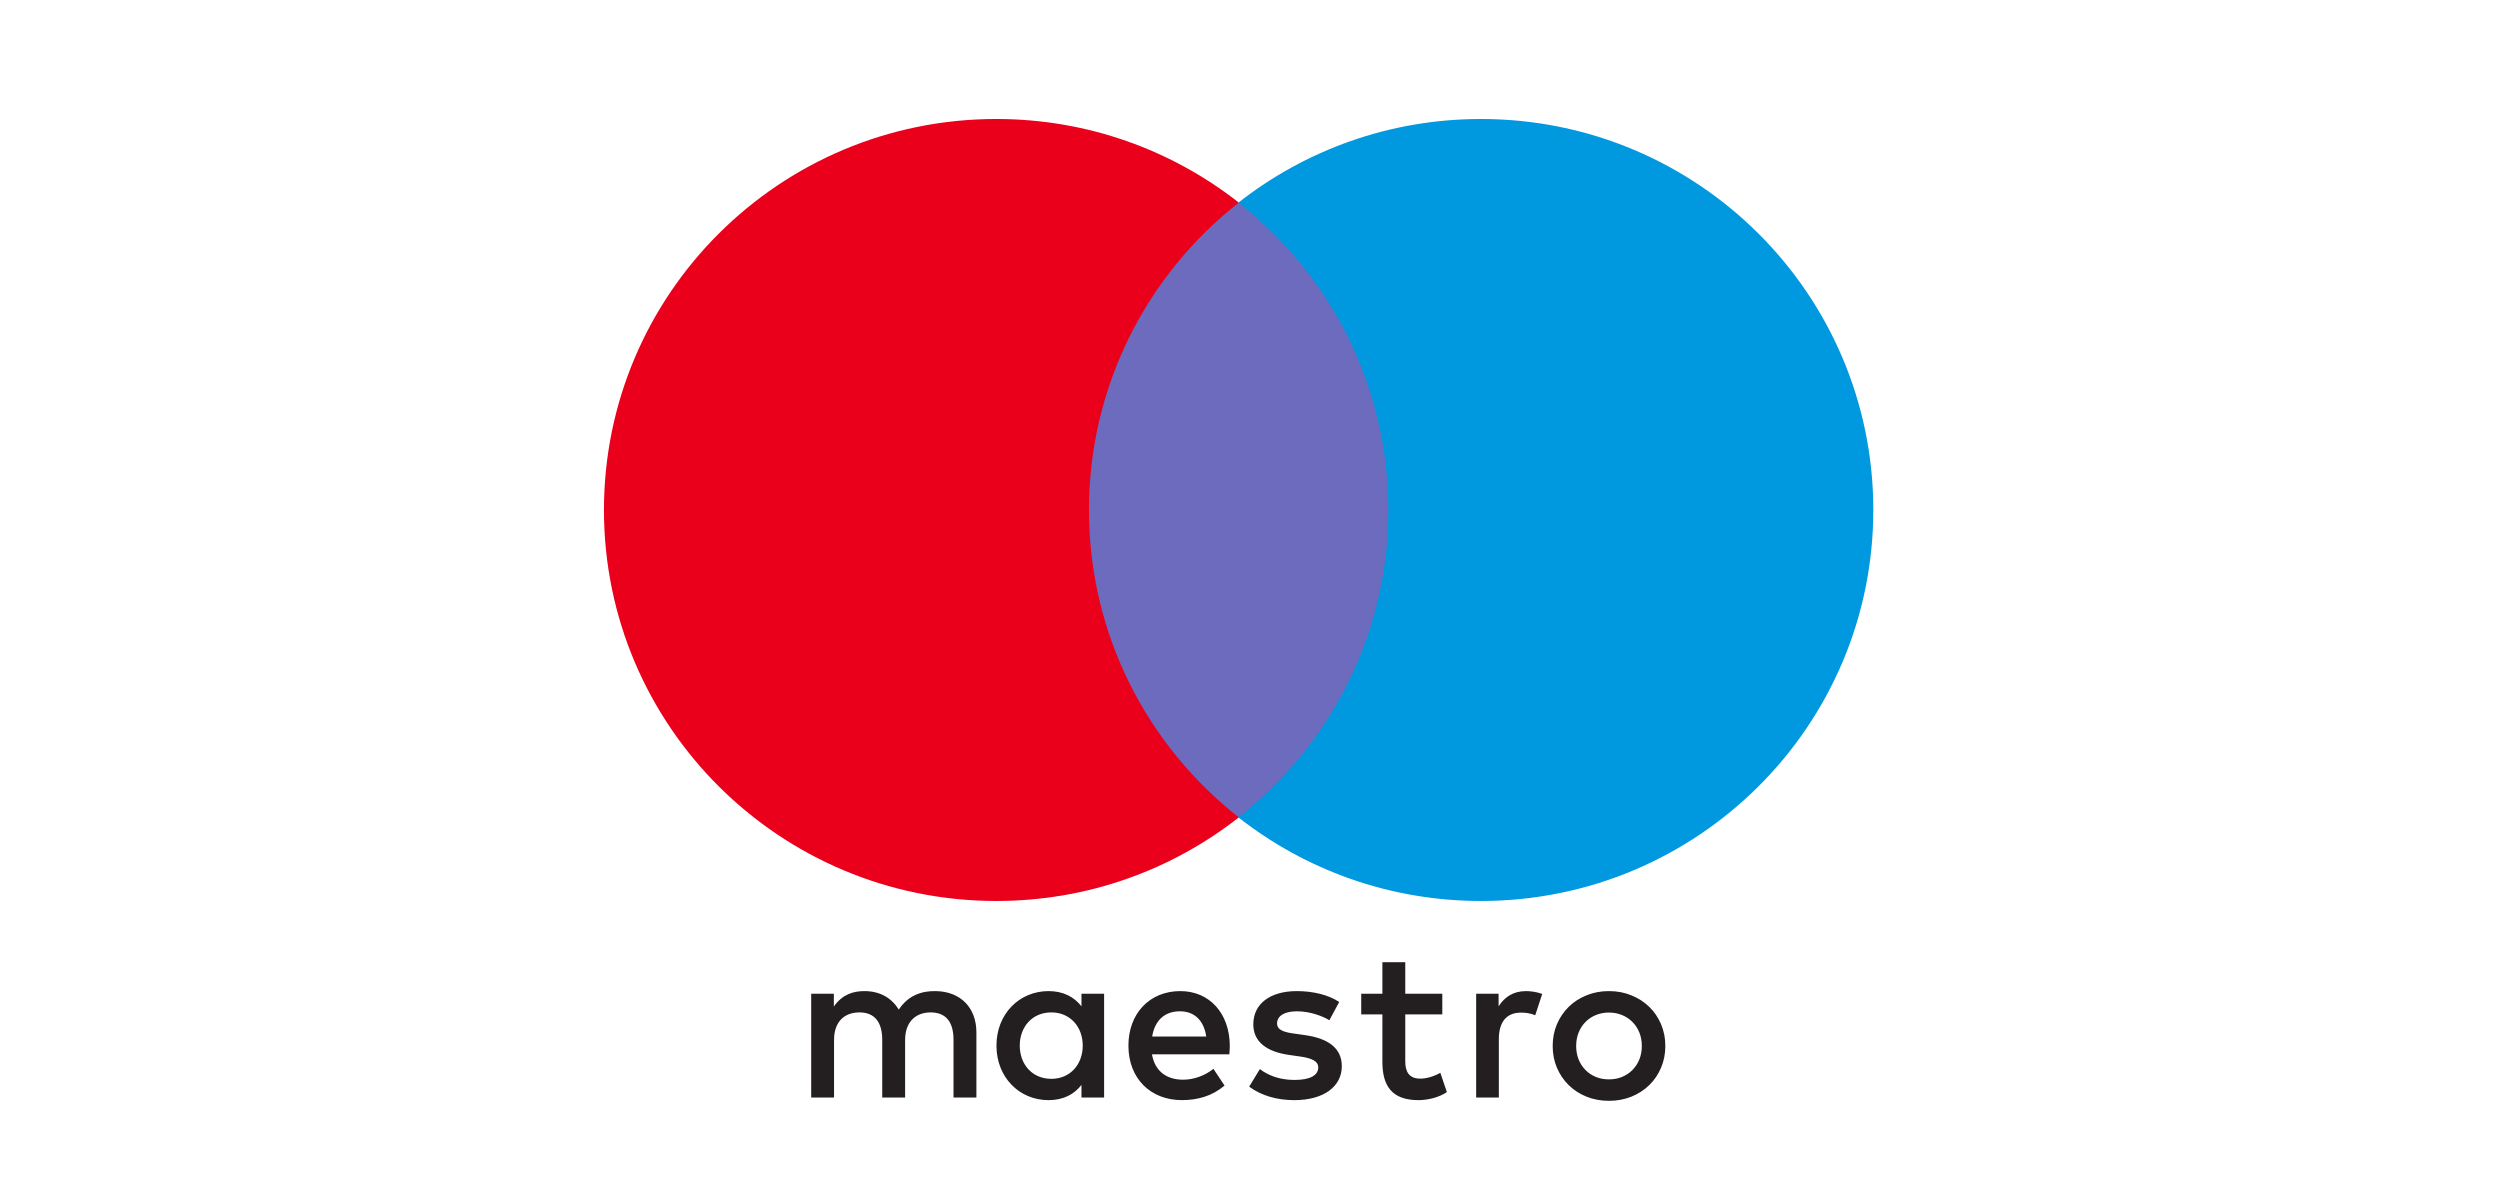
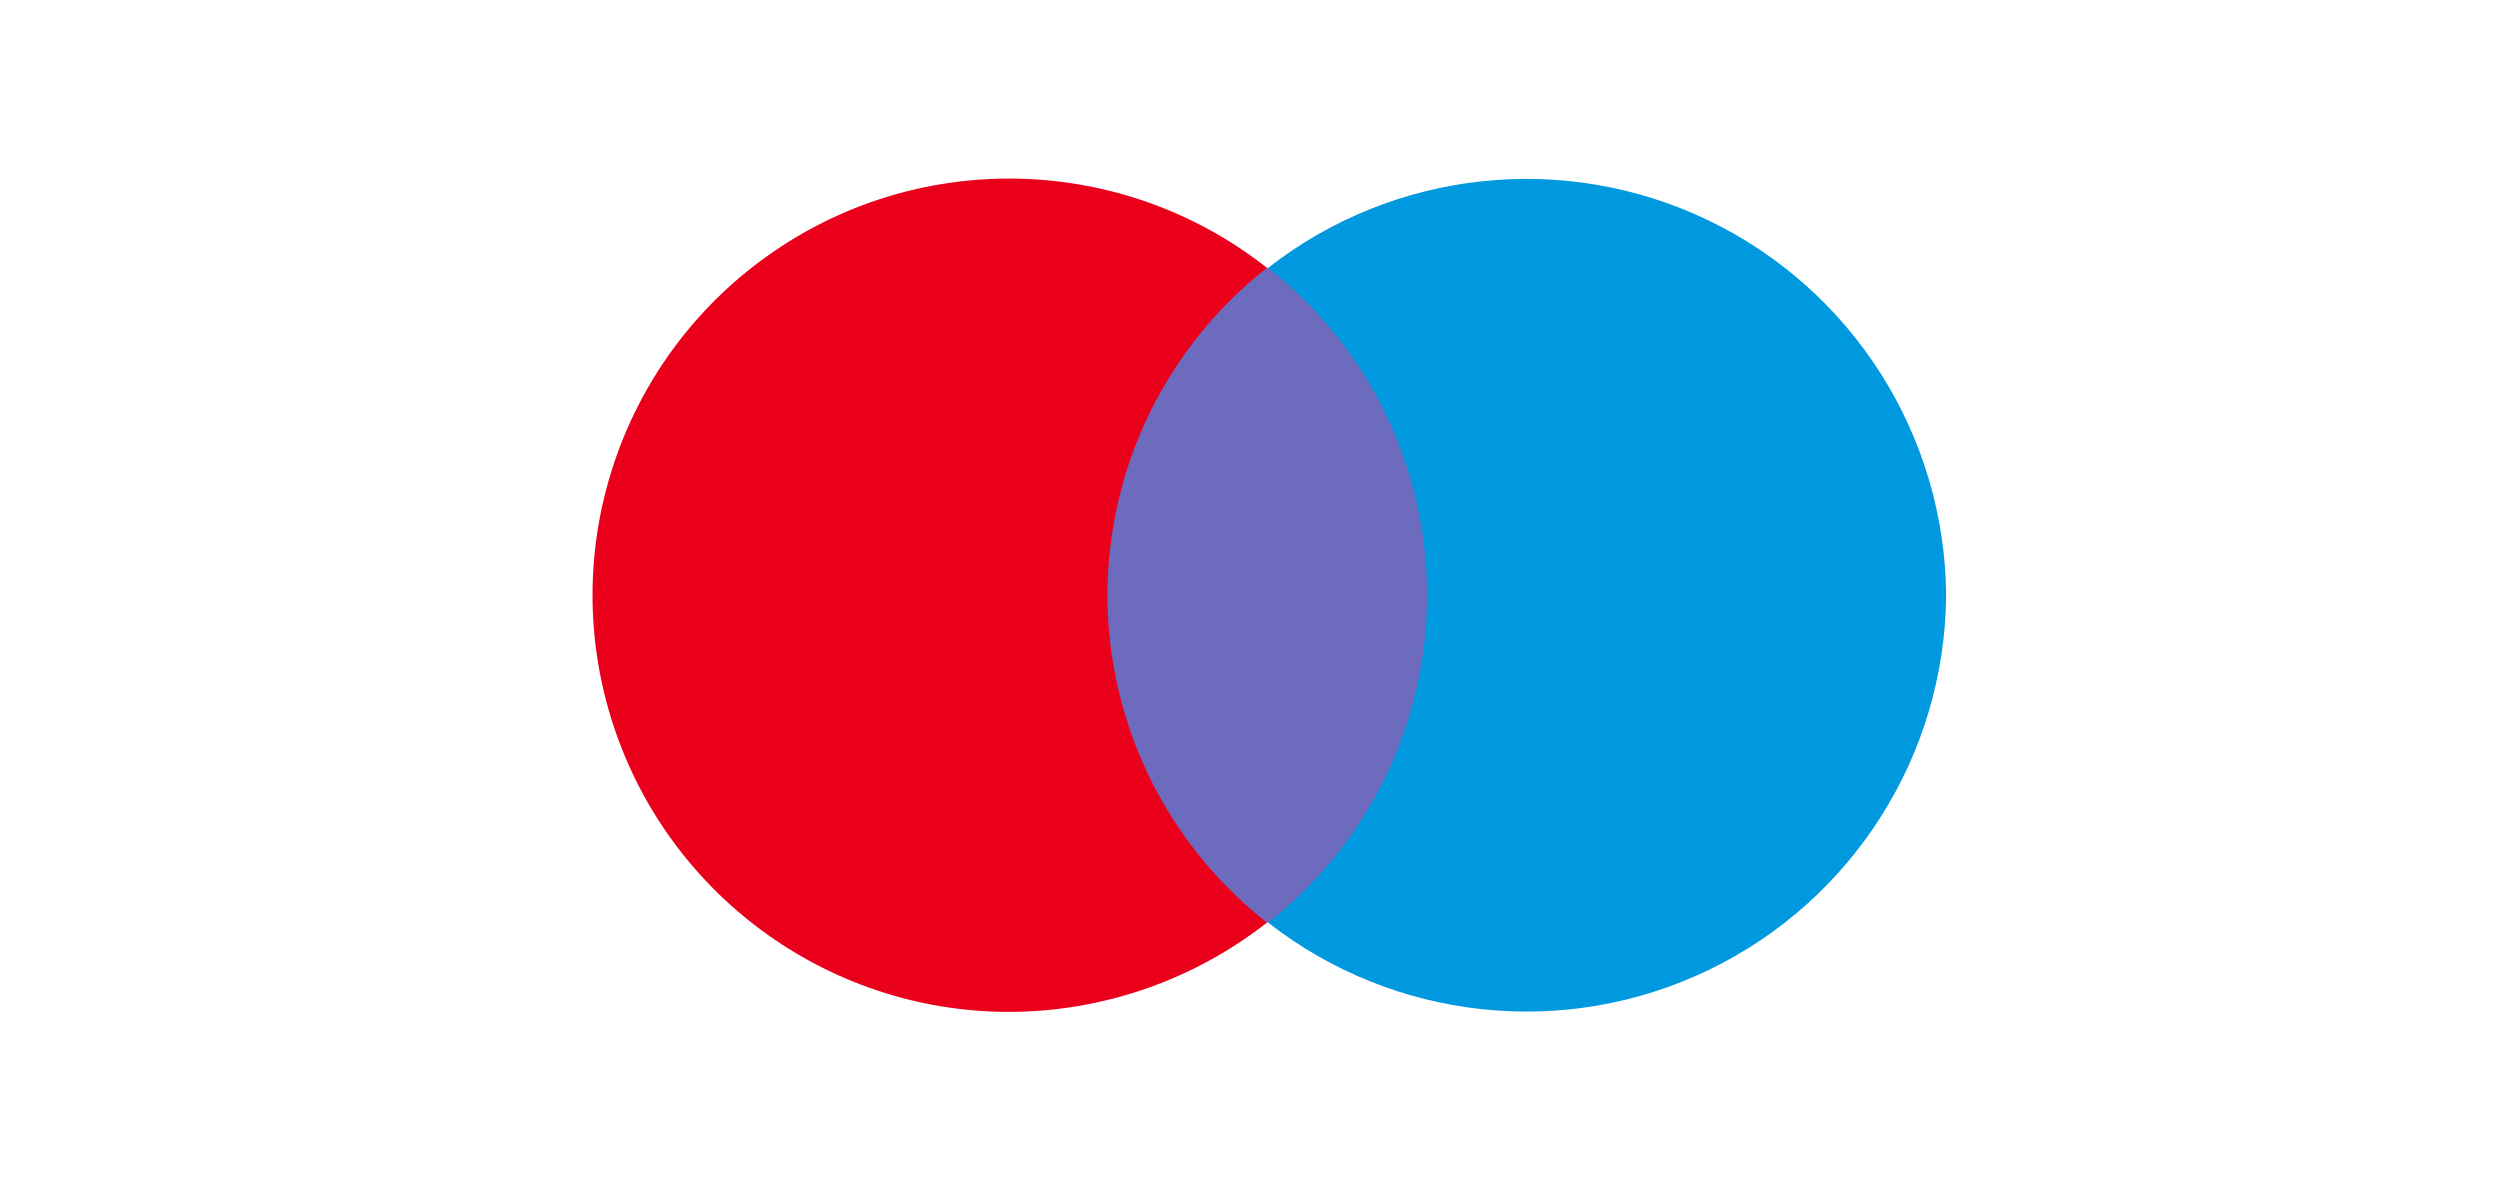
- <svg xmlns="http://www.w3.org/2000/svg" viewBox="0 0 84 40" fill="none">
-   <path d="M47.387 27.47H35.852V6.812H47.387V27.47Z" fill="#6C6BBD" />
-   <path d="M36.589 17.136C36.589 12.945 38.558 9.213 41.624 6.807C39.382 5.048 36.552 3.998 33.476 3.998C26.195 3.998 20.293 9.88 20.293 17.136C20.293 24.392 26.195 30.273 33.476 30.273C36.552 30.273 39.382 29.224 41.624 27.465C38.558 25.059 36.589 21.326 36.589 17.136Z" fill="#EB001B" />
-   <path d="M62.943 17.136C62.943 24.392 57.041 30.273 49.76 30.273C46.684 30.273 43.855 29.224 41.611 27.465C44.678 25.059 46.648 21.326 46.648 17.136C46.648 12.945 44.678 9.213 41.611 6.807C43.855 5.048 46.684 3.998 49.76 3.998C57.041 3.998 62.943 9.88 62.943 17.136Z" fill="#0099DF" />
-   <path d="M51.276 33.301C51.43 33.301 51.65 33.331 51.819 33.397L51.584 34.112C51.423 34.046 51.262 34.024 51.108 34.024C50.61 34.024 50.361 34.345 50.361 34.921V36.877H49.599V33.389H50.353V33.813C50.551 33.506 50.837 33.301 51.276 33.301ZM48.461 34.083H47.217V35.659C47.217 36.008 47.341 36.242 47.722 36.242C47.92 36.242 48.169 36.176 48.395 36.045L48.615 36.694C48.373 36.862 47.993 36.965 47.663 36.965C46.762 36.965 46.448 36.483 46.448 35.673V34.083H45.737V33.389H46.448V32.331H47.217V33.389H48.461V34.083ZM38.713 34.827C38.794 34.323 39.101 33.98 39.644 33.98C40.134 33.98 40.449 34.286 40.53 34.827H38.713ZM41.321 35.133C41.313 34.046 40.639 33.301 39.658 33.301C38.633 33.301 37.915 34.046 37.915 35.133C37.915 36.242 38.662 36.964 39.71 36.964C40.237 36.964 40.72 36.833 41.145 36.475L40.771 35.913C40.479 36.147 40.105 36.278 39.754 36.278C39.263 36.278 38.816 36.052 38.706 35.425H41.306C41.313 35.33 41.321 35.235 41.321 35.133ZM44.667 34.28C44.455 34.148 44.024 33.98 43.577 33.98C43.159 33.98 42.91 34.133 42.91 34.389C42.91 34.622 43.174 34.688 43.503 34.731L43.862 34.782C44.624 34.893 45.085 35.213 45.085 35.827C45.085 36.49 44.499 36.965 43.489 36.965C42.917 36.965 42.39 36.819 41.972 36.512L42.331 35.921C42.588 36.118 42.969 36.286 43.496 36.286C44.016 36.286 44.294 36.133 44.294 35.862C44.294 35.666 44.096 35.556 43.679 35.498L43.32 35.447C42.536 35.337 42.111 34.987 42.111 34.418C42.111 33.725 42.683 33.301 43.569 33.301C44.126 33.301 44.631 33.426 44.997 33.666L44.667 34.28ZM54.06 34.022C53.903 34.022 53.758 34.05 53.623 34.104C53.489 34.159 53.373 34.236 53.275 34.335C53.177 34.433 53.099 34.552 53.043 34.69C52.987 34.828 52.959 34.98 52.959 35.145C52.959 35.311 52.987 35.462 53.043 35.6C53.099 35.738 53.177 35.856 53.275 35.955C53.373 36.054 53.489 36.13 53.623 36.186C53.758 36.241 53.903 36.267 54.06 36.267C54.217 36.267 54.363 36.241 54.497 36.186C54.632 36.13 54.749 36.054 54.847 35.955C54.947 35.856 55.024 35.738 55.081 35.6C55.137 35.462 55.165 35.311 55.165 35.145C55.165 34.98 55.137 34.828 55.081 34.69C55.024 34.552 54.947 34.433 54.847 34.335C54.749 34.236 54.632 34.159 54.497 34.104C54.363 34.05 54.217 34.022 54.06 34.022ZM54.06 33.301C54.332 33.301 54.583 33.348 54.815 33.443C55.046 33.536 55.246 33.666 55.415 33.83C55.584 33.995 55.716 34.189 55.811 34.413C55.907 34.638 55.955 34.882 55.955 35.145C55.955 35.408 55.907 35.652 55.811 35.877C55.716 36.1 55.584 36.296 55.415 36.46C55.246 36.625 55.046 36.754 54.815 36.848C54.583 36.941 54.332 36.988 54.06 36.988C53.788 36.988 53.537 36.941 53.306 36.848C53.074 36.754 52.876 36.625 52.708 36.46C52.54 36.296 52.409 36.1 52.313 35.877C52.218 35.652 52.17 35.408 52.17 35.145C52.17 34.882 52.218 34.638 52.313 34.413C52.409 34.189 52.54 33.995 52.708 33.83C52.876 33.666 53.074 33.536 53.306 33.443C53.537 33.348 53.788 33.301 54.06 33.301ZM34.264 35.133C34.264 34.52 34.667 34.017 35.326 34.017C35.955 34.017 36.38 34.498 36.38 35.133C36.38 35.768 35.955 36.249 35.326 36.249C34.667 36.249 34.264 35.746 34.264 35.133ZM37.098 35.133V33.389H36.337V33.813C36.094 33.499 35.729 33.301 35.231 33.301C34.249 33.301 33.481 34.067 33.481 35.133C33.481 36.198 34.249 36.965 35.231 36.965C35.729 36.965 36.094 36.768 36.337 36.454V36.877H37.098V35.133ZM32.807 36.877V34.688C32.807 33.864 32.28 33.309 31.43 33.301C30.984 33.294 30.522 33.433 30.2 33.922C29.958 33.535 29.577 33.301 29.042 33.301C28.669 33.301 28.303 33.411 28.017 33.819V33.389H27.256V36.877H28.024V34.944C28.024 34.338 28.361 34.017 28.881 34.017C29.387 34.017 29.643 34.345 29.643 34.936V36.877H30.412V34.944C30.412 34.338 30.764 34.017 31.269 34.017C31.789 34.017 32.038 34.345 32.038 34.936V36.877H32.807Z" fill="#231F20" />
+ <svg xmlns="http://www.w3.org/2000/svg" viewBox="0 0 84 40">
+   <defs>
+     <style>.cls-1{fill:#6c6bbd;}.cls-2{fill:#eb001b;}.cls-3{fill:#0099df;}</style>
+   </defs>
+   <path class="cls-1" d="M48.75,9H36.42V31H48.75Z" />
+   <path class="cls-2" d="M37.21,20A14,14,0,0,1,42.57,9a14,14,0,1,0-8.69,25,14.1,14.1,0,0,0,8.69-3A14,14,0,0,1,37.21,20Z" />
+   <path class="cls-3" d="M65.39,20A14.1,14.1,0,0,1,42.61,31a14,14,0,0,0,0-22A14.1,14.1,0,0,1,65.39,20Z" />
</svg>
